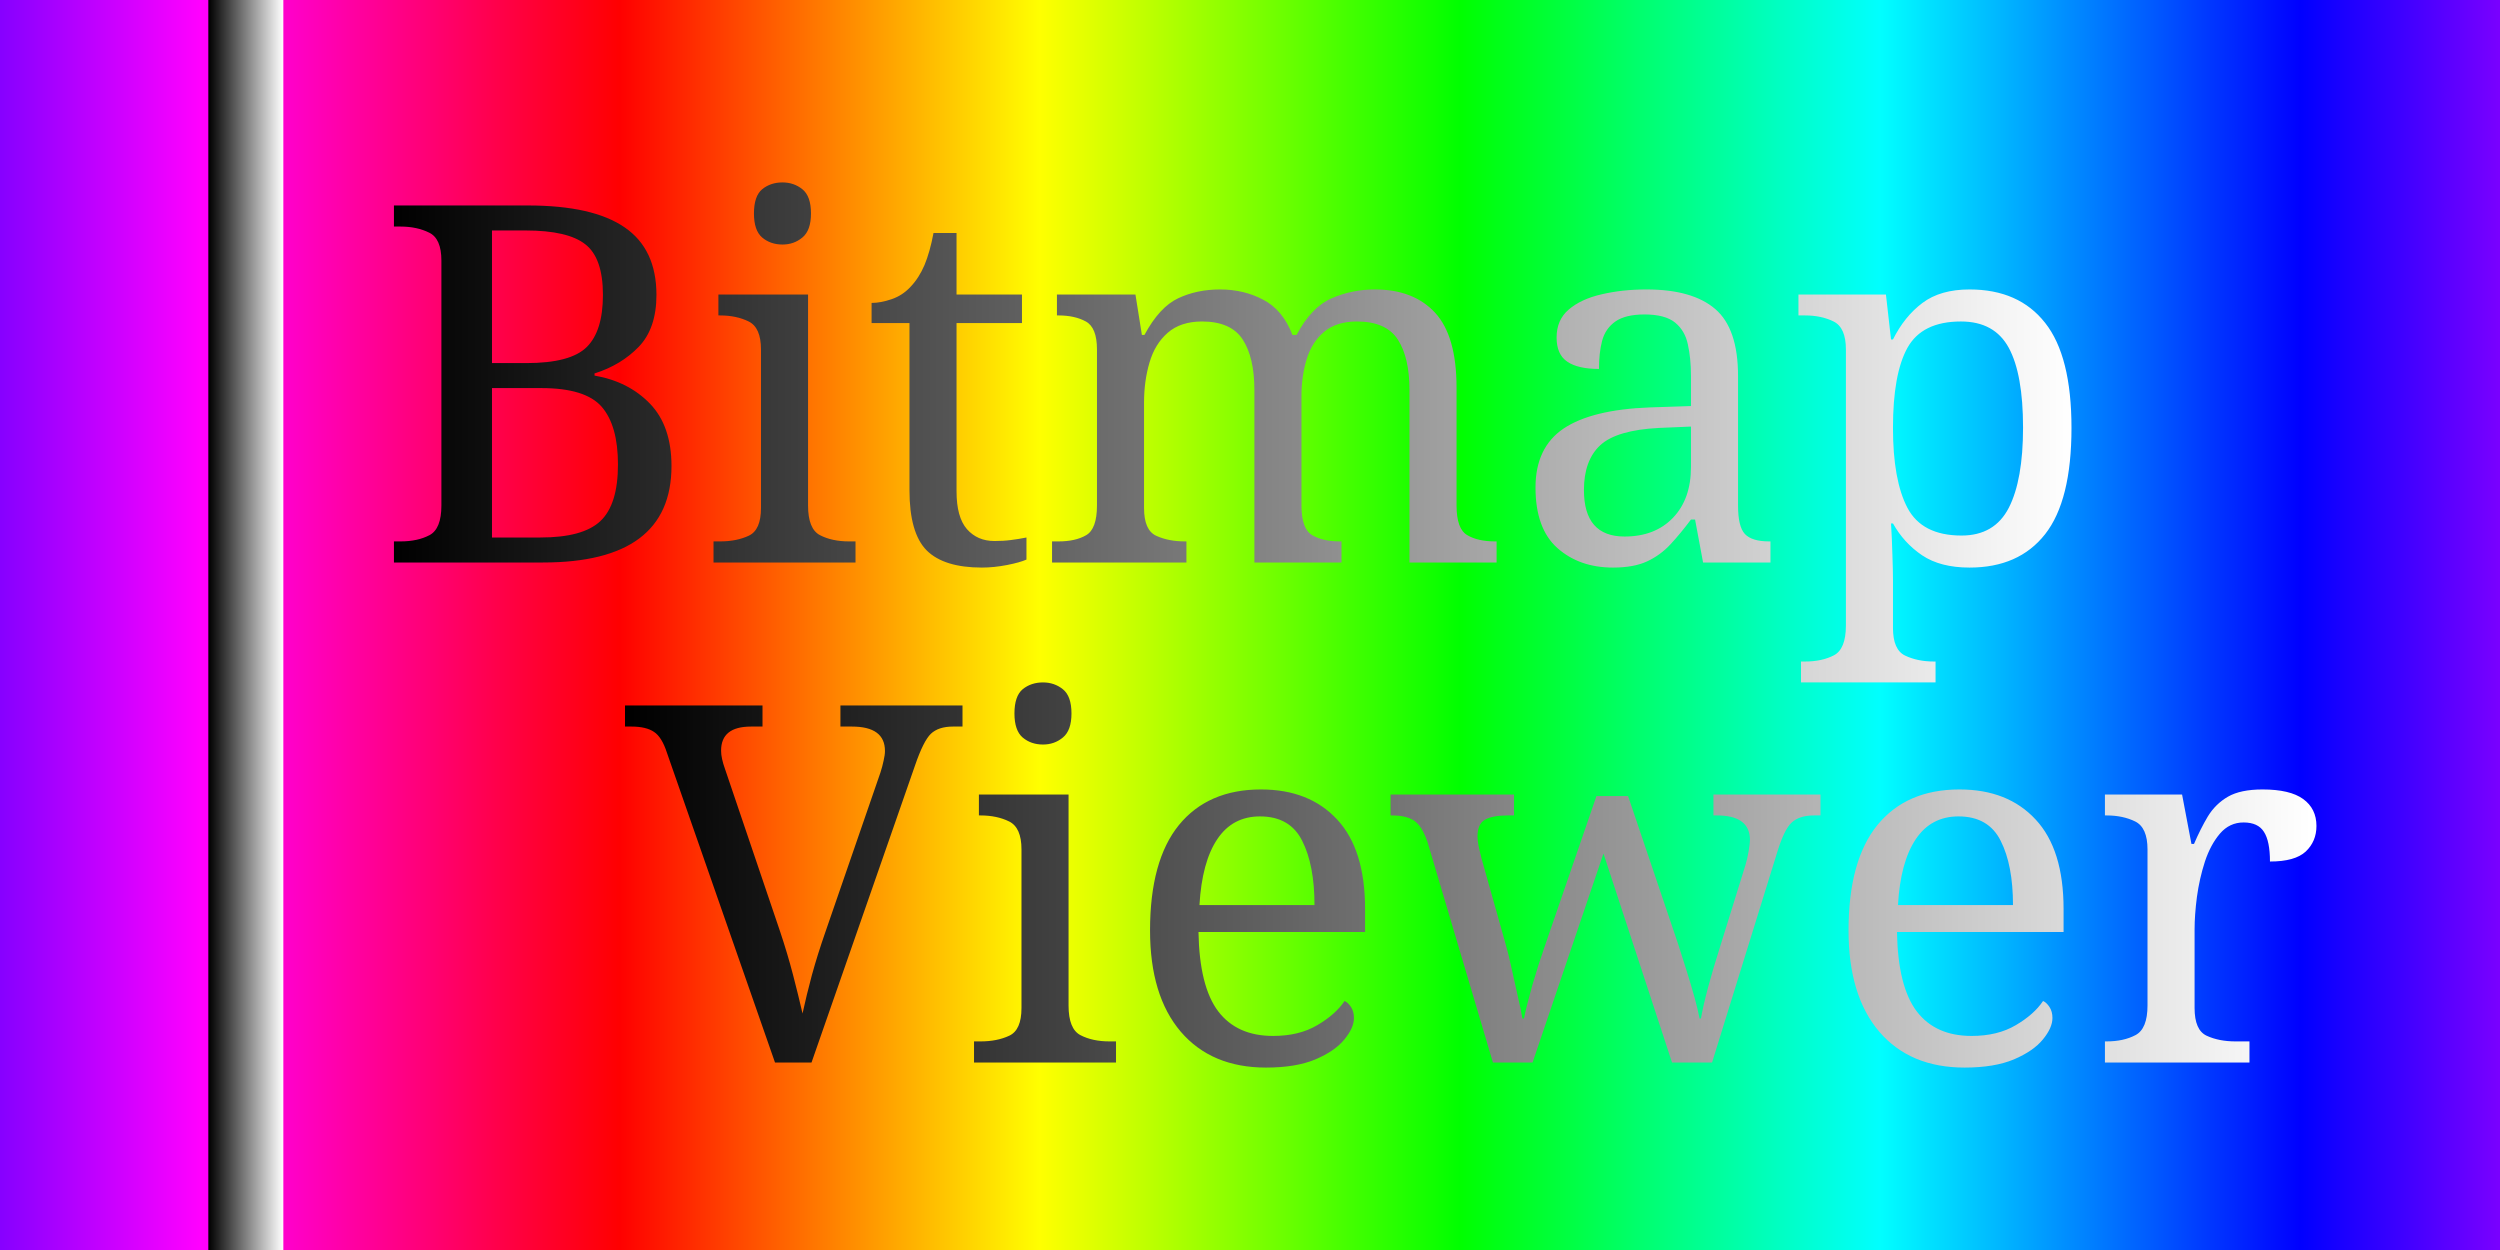
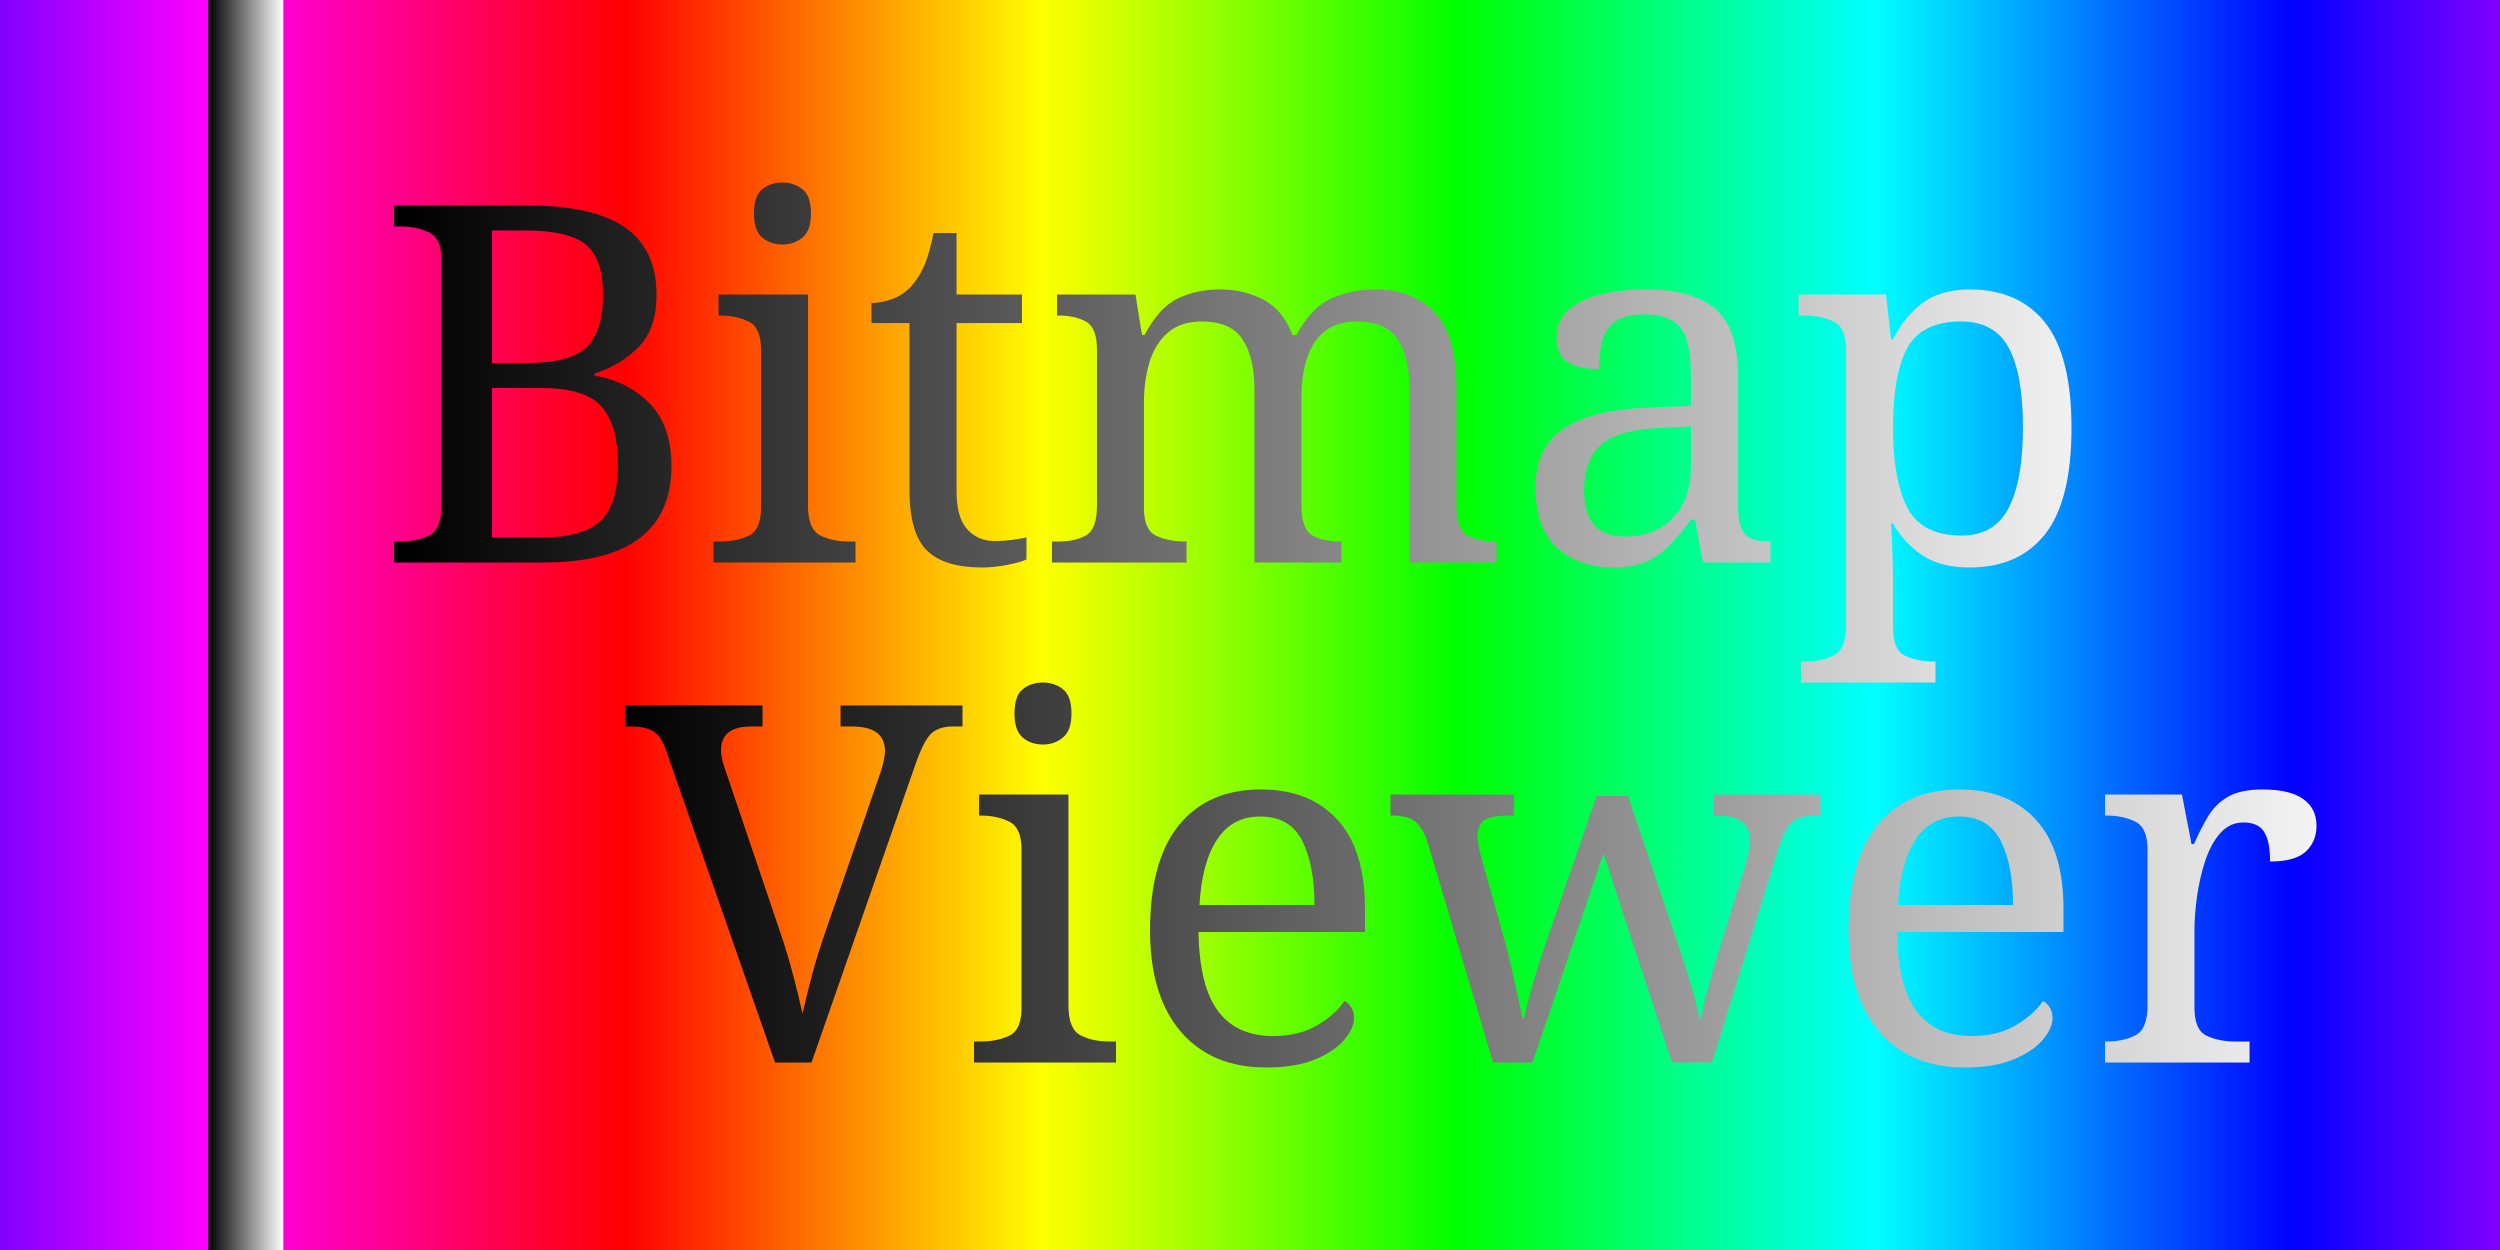
- <svg xmlns="http://www.w3.org/2000/svg" version="1.1" height="100" width="200">
-   <defs>
-     <linearGradient id="rainbow" x1="0%" y1="0%" x2="100%" y2="0%">
-       <stop offset="0%" stop-color="#8000ff" />
-       <stop offset="8.333%" stop-color="#ff00ff" />
-       <stop offset="25%" stop-color="#ff0000" />
-       <stop offset="41.667%" stop-color="#ffff00" />
-       <stop offset="58.333%" stop-color="#00ff00" />
-       <stop offset="75%" stop-color="#00ffff" />
-       <stop offset="91.667%" stop-color="#0000ff" />
-       <stop offset="100%" stop-color="#8000ff" />
+ <svg xmlns="http://www.w3.org/2000/svg" xmlns:xlink="http://www.w3.org/1999/xlink" version="1.1" height="200" width="400" id="svg2">
+   <defs id="defs4">
+     <linearGradient id="rainbow" x1="0" y1="0" x2="141.421" y2="0" gradientTransform="scale(2.828427,1.414214)" gradientUnits="userSpaceOnUse">
+       <stop offset="0%" stop-color="#8000ff" id="stop7" />
+       <stop offset="8.333%" stop-color="#ff00ff" id="stop9" />
+       <stop offset="25%" stop-color="#ff0000" id="stop11" />
+       <stop offset="41.667%" stop-color="#ffff00" id="stop13" />
+       <stop offset="58.333%" stop-color="#00ff00" id="stop15" />
+       <stop offset="75%" stop-color="#00ffff" id="stop17" />
+       <stop offset="91.667%" stop-color="#0000ff" id="stop19" />
+       <stop offset="100%" stop-color="#8000ff" id="stop21" />
    </linearGradient>
-     <linearGradient id="gray" x1="0%" y1="0%" x2="100%" y2="0%">
-       <stop offset="0%" stop-color="#000" />
-       <stop offset="100%" stop-color="#fff" />
+     <linearGradient id="gray" x1="0" y1="0" x2="1" y2="0">
+       <stop offset="0%" stop-color="#000" id="stop24" />
+       <stop offset="100%" stop-color="#fff" id="stop26" />
    </linearGradient>
+     <linearGradient xlink:href="#gray" id="linearGradient3366" x1="22.795" y1="120.93" x2="88.084" y2="120.93" gradientTransform="scale(4.352621,0.9189865)" gradientUnits="userSpaceOnUse" />
+     <linearGradient xlink:href="#gray" id="linearGradient3368" x1="16.638" y1="30.132" x2="89.719" y2="30.132" gradientTransform="scale(3.871447,1.033205)" gradientUnits="userSpaceOnUse" />
+     <linearGradient xlink:href="#gray" id="linearGradient3370" x1="68.041" y1="0" x2="92.536" y2="0" gradientTransform="scale(0.4898979,8.164966)" gradientUnits="userSpaceOnUse" />
  </defs>
-   <rect x="0" y="0" width="200" height="100" fill="url(#rainbow)" />
-   <rect x="16.667" y="0" width="6" height="100" fill="url(#gray)" />
-   <text x="30" y="45" style="font-size:40px;font-family:serif;" fill="url(#gray)">Bitmap</text>
-   <text x="50" y="85" style="font-size:40px;font-family:serif;" fill="url(#gray)">Viewer</text>
+   <rect x="0" y="0" width="400" height="200" id="rect28" style="fill:url(#rainbow)" />
+   <rect x="33.333" y="0" width="12" height="200" id="rect30" style="fill:url(#linearGradient3370)" />
+   <text x="60" y="90" style="font-size:80px;font-family:serif;fill:url(#linearGradient3368)" id="text32">Bitmap</text>
+   <text x="100" y="170" style="font-size:80px;font-family:serif;fill:url(#linearGradient3366)" id="text34">Viewer</text>
</svg>
